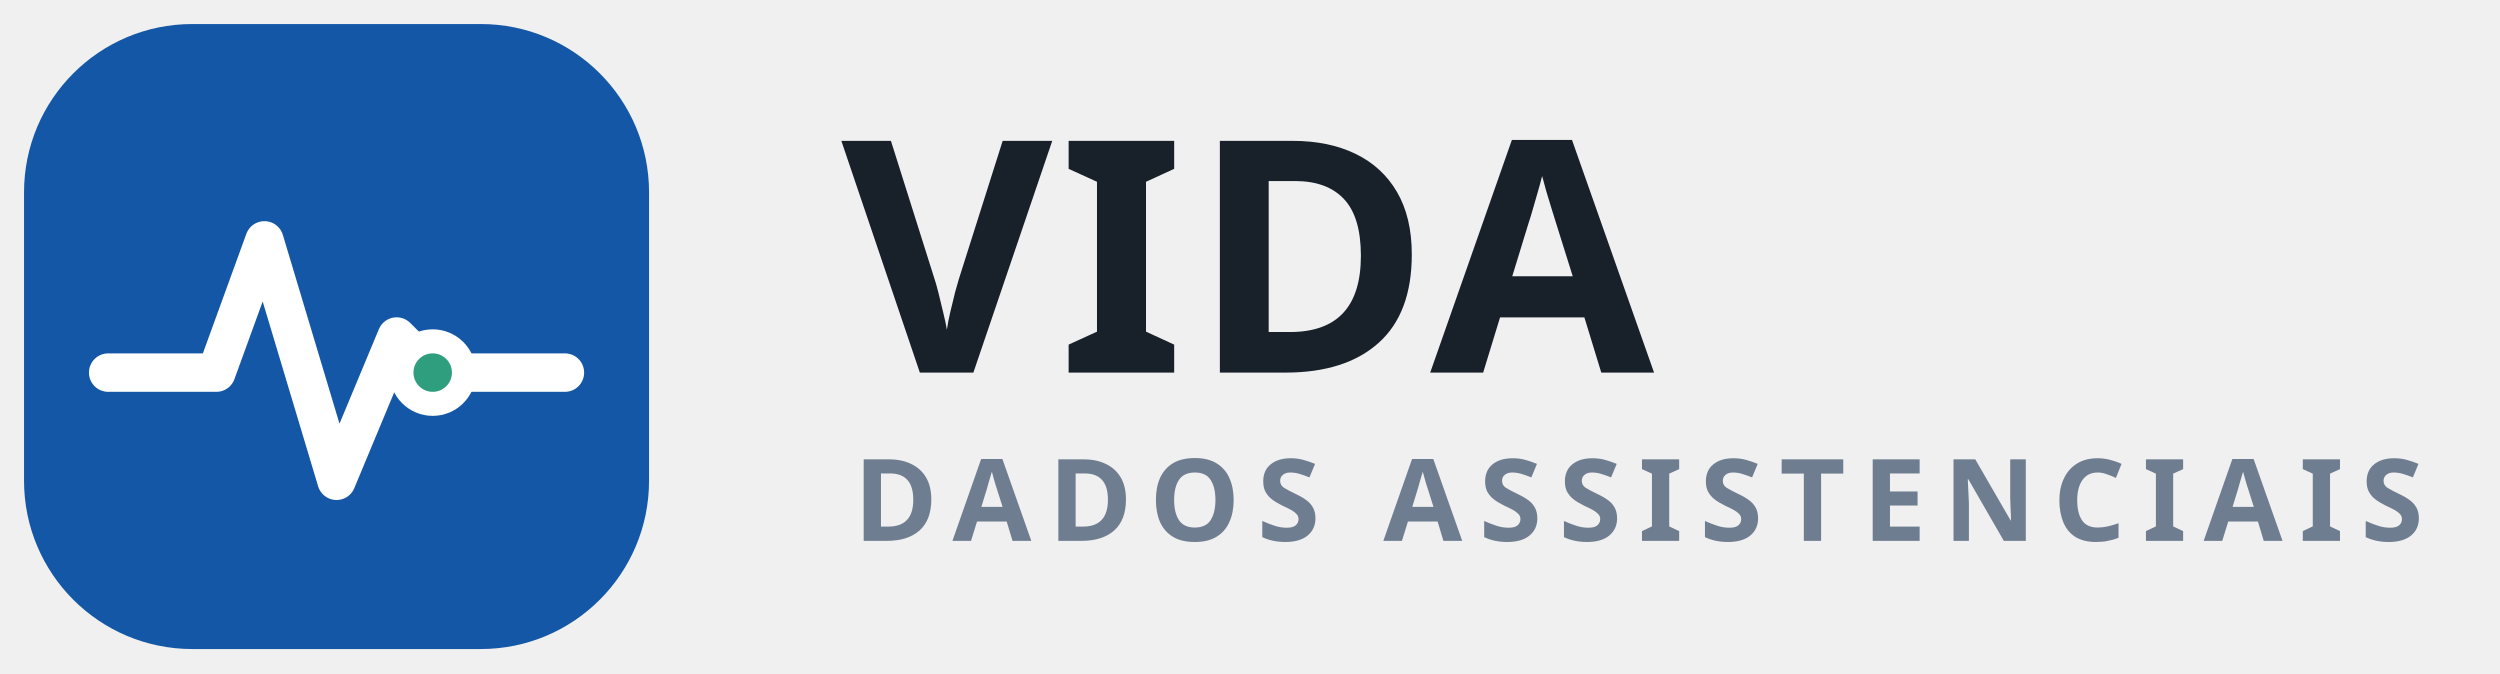
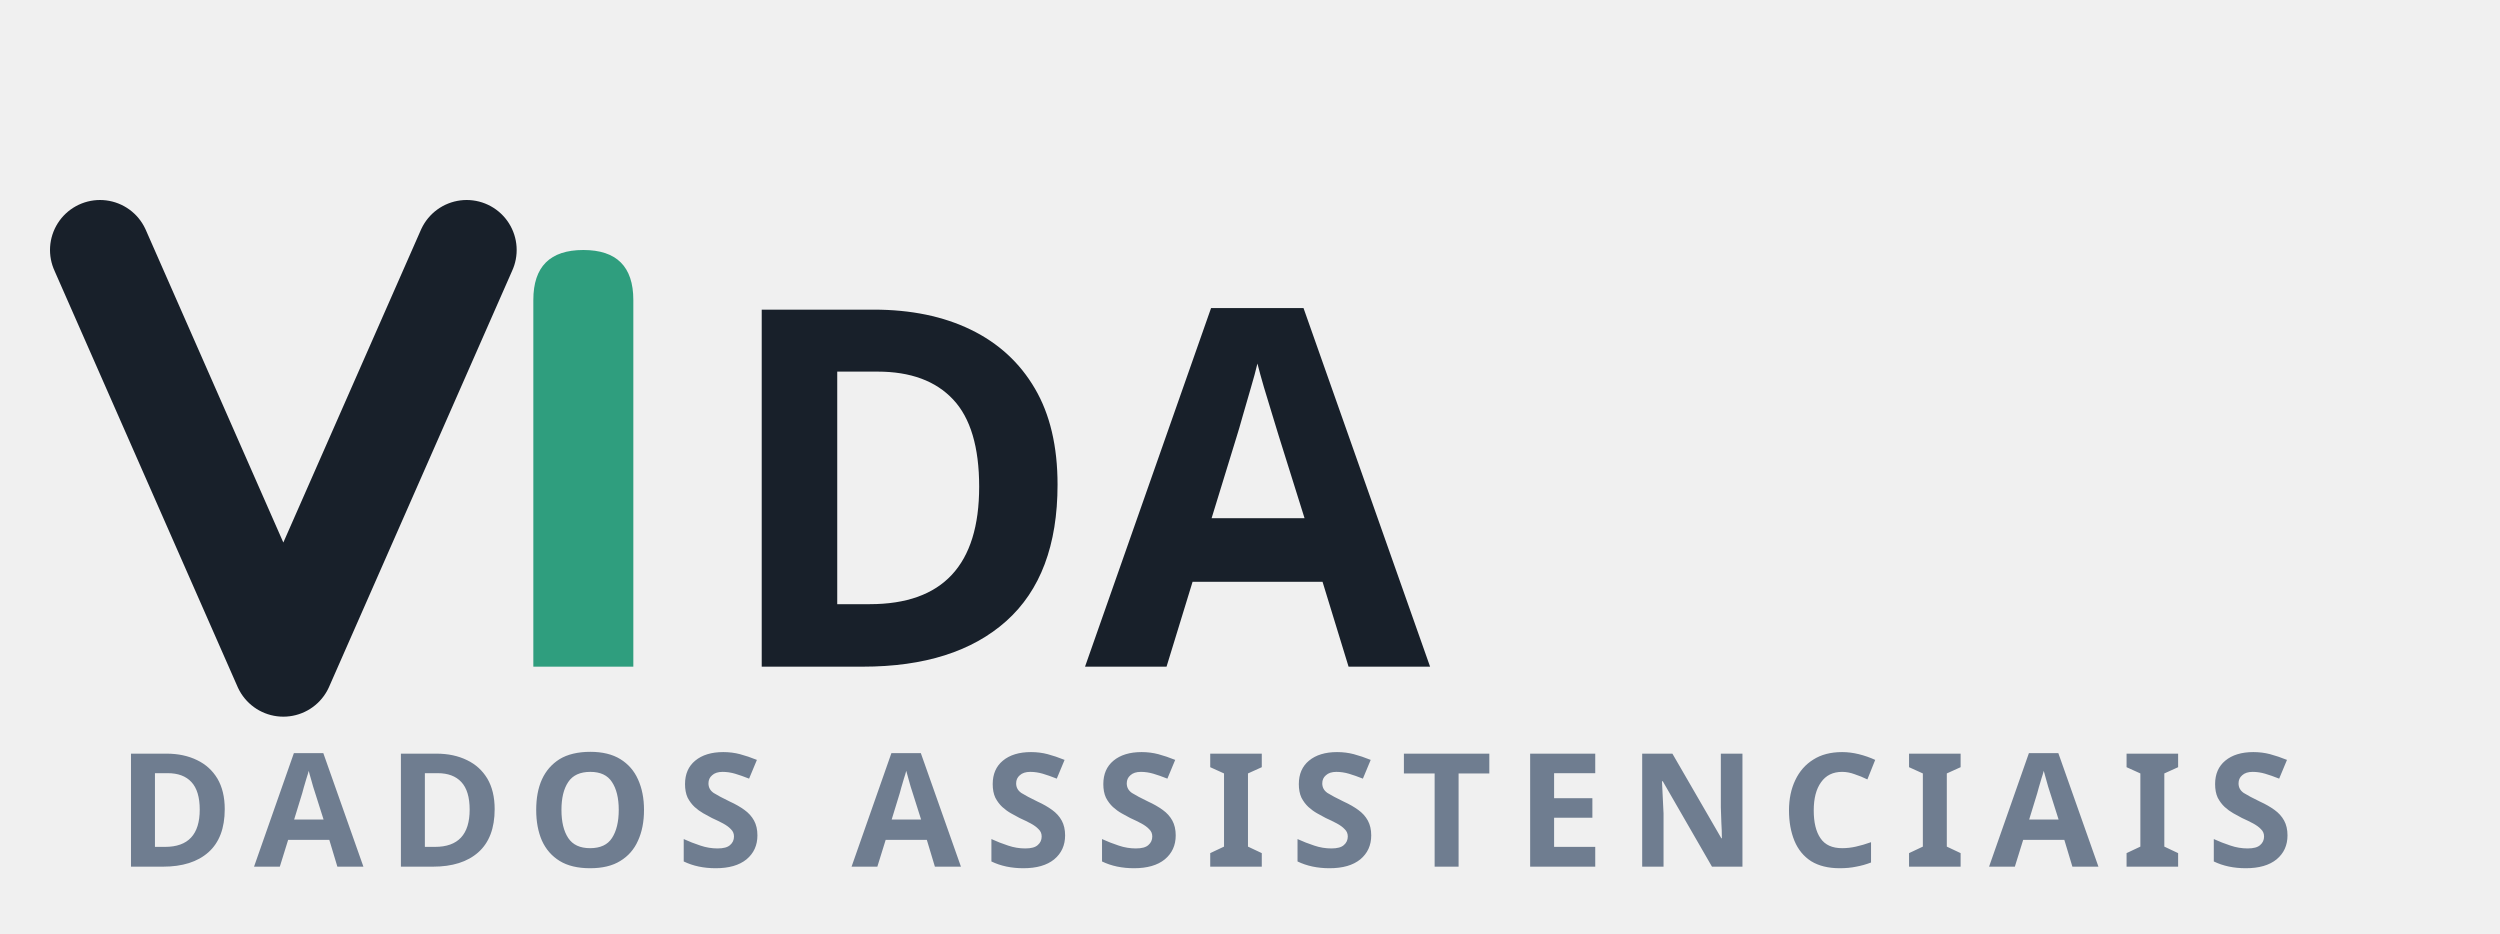
- <svg xmlns="http://www.w3.org/2000/svg" width="208" height="56" viewBox="0 0 208 56" fill="none" role="img" aria-label="VIDA — Visualizacao Integrada de Dados Assistenciais">
-   <rect x="2" y="2" width="52" height="52" rx="14" fill="#1357a6" />
-   <path d="M9 31 H18 L22 20 L28 40 L33 28 L36 31 H47" stroke="#ffffff" stroke-width="3.2" stroke-linecap="round" stroke-linejoin="round" />
-   <circle cx="36" cy="31" r="2.6" fill="#2f9e7e" stroke="#ffffff" stroke-width="2" />
-   <text x="70" y="31" font-family="'Plus Jakarta Sans', sans-serif" font-weight="800" font-size="27" letter-spacing="0.5" fill="#18202a">VIDA</text>
-   <text x="71" y="45" font-family="'Plus Jakarta Sans', sans-serif" font-weight="600" font-size="9.5" letter-spacing="1.4" fill="#6f7d90">DADOS ASSISTENCIAIS</text>
+ <svg xmlns="http://www.w3.org/2000/svg" width="150" height="56" viewBox="0 0 150 56" fill="none" role="img" aria-label="VIDA — Visualizacao Integrada de Dados Assistenciais">
+   <path d="M6 15 L17 40 L28 15" stroke="#18202a" stroke-width="6" stroke-linecap="round" stroke-linejoin="round" />
+   <path d="M32 18 Q32 15 35 15 Q38 15 38 18 L38 40 L32 40 Z" fill="#2f9e7e" />
+   <text x="43" y="40" font-family="'Plus Jakarta Sans', sans-serif" font-weight="800" font-size="30" letter-spacing="0.5" fill="#18202a">DA</text>
+   <text x="7" y="52" font-family="'Plus Jakarta Sans', sans-serif" font-weight="600" font-size="9.5" letter-spacing="1.4" fill="#6f7d90">DADOS ASSISTENCIAIS</text>
</svg>
